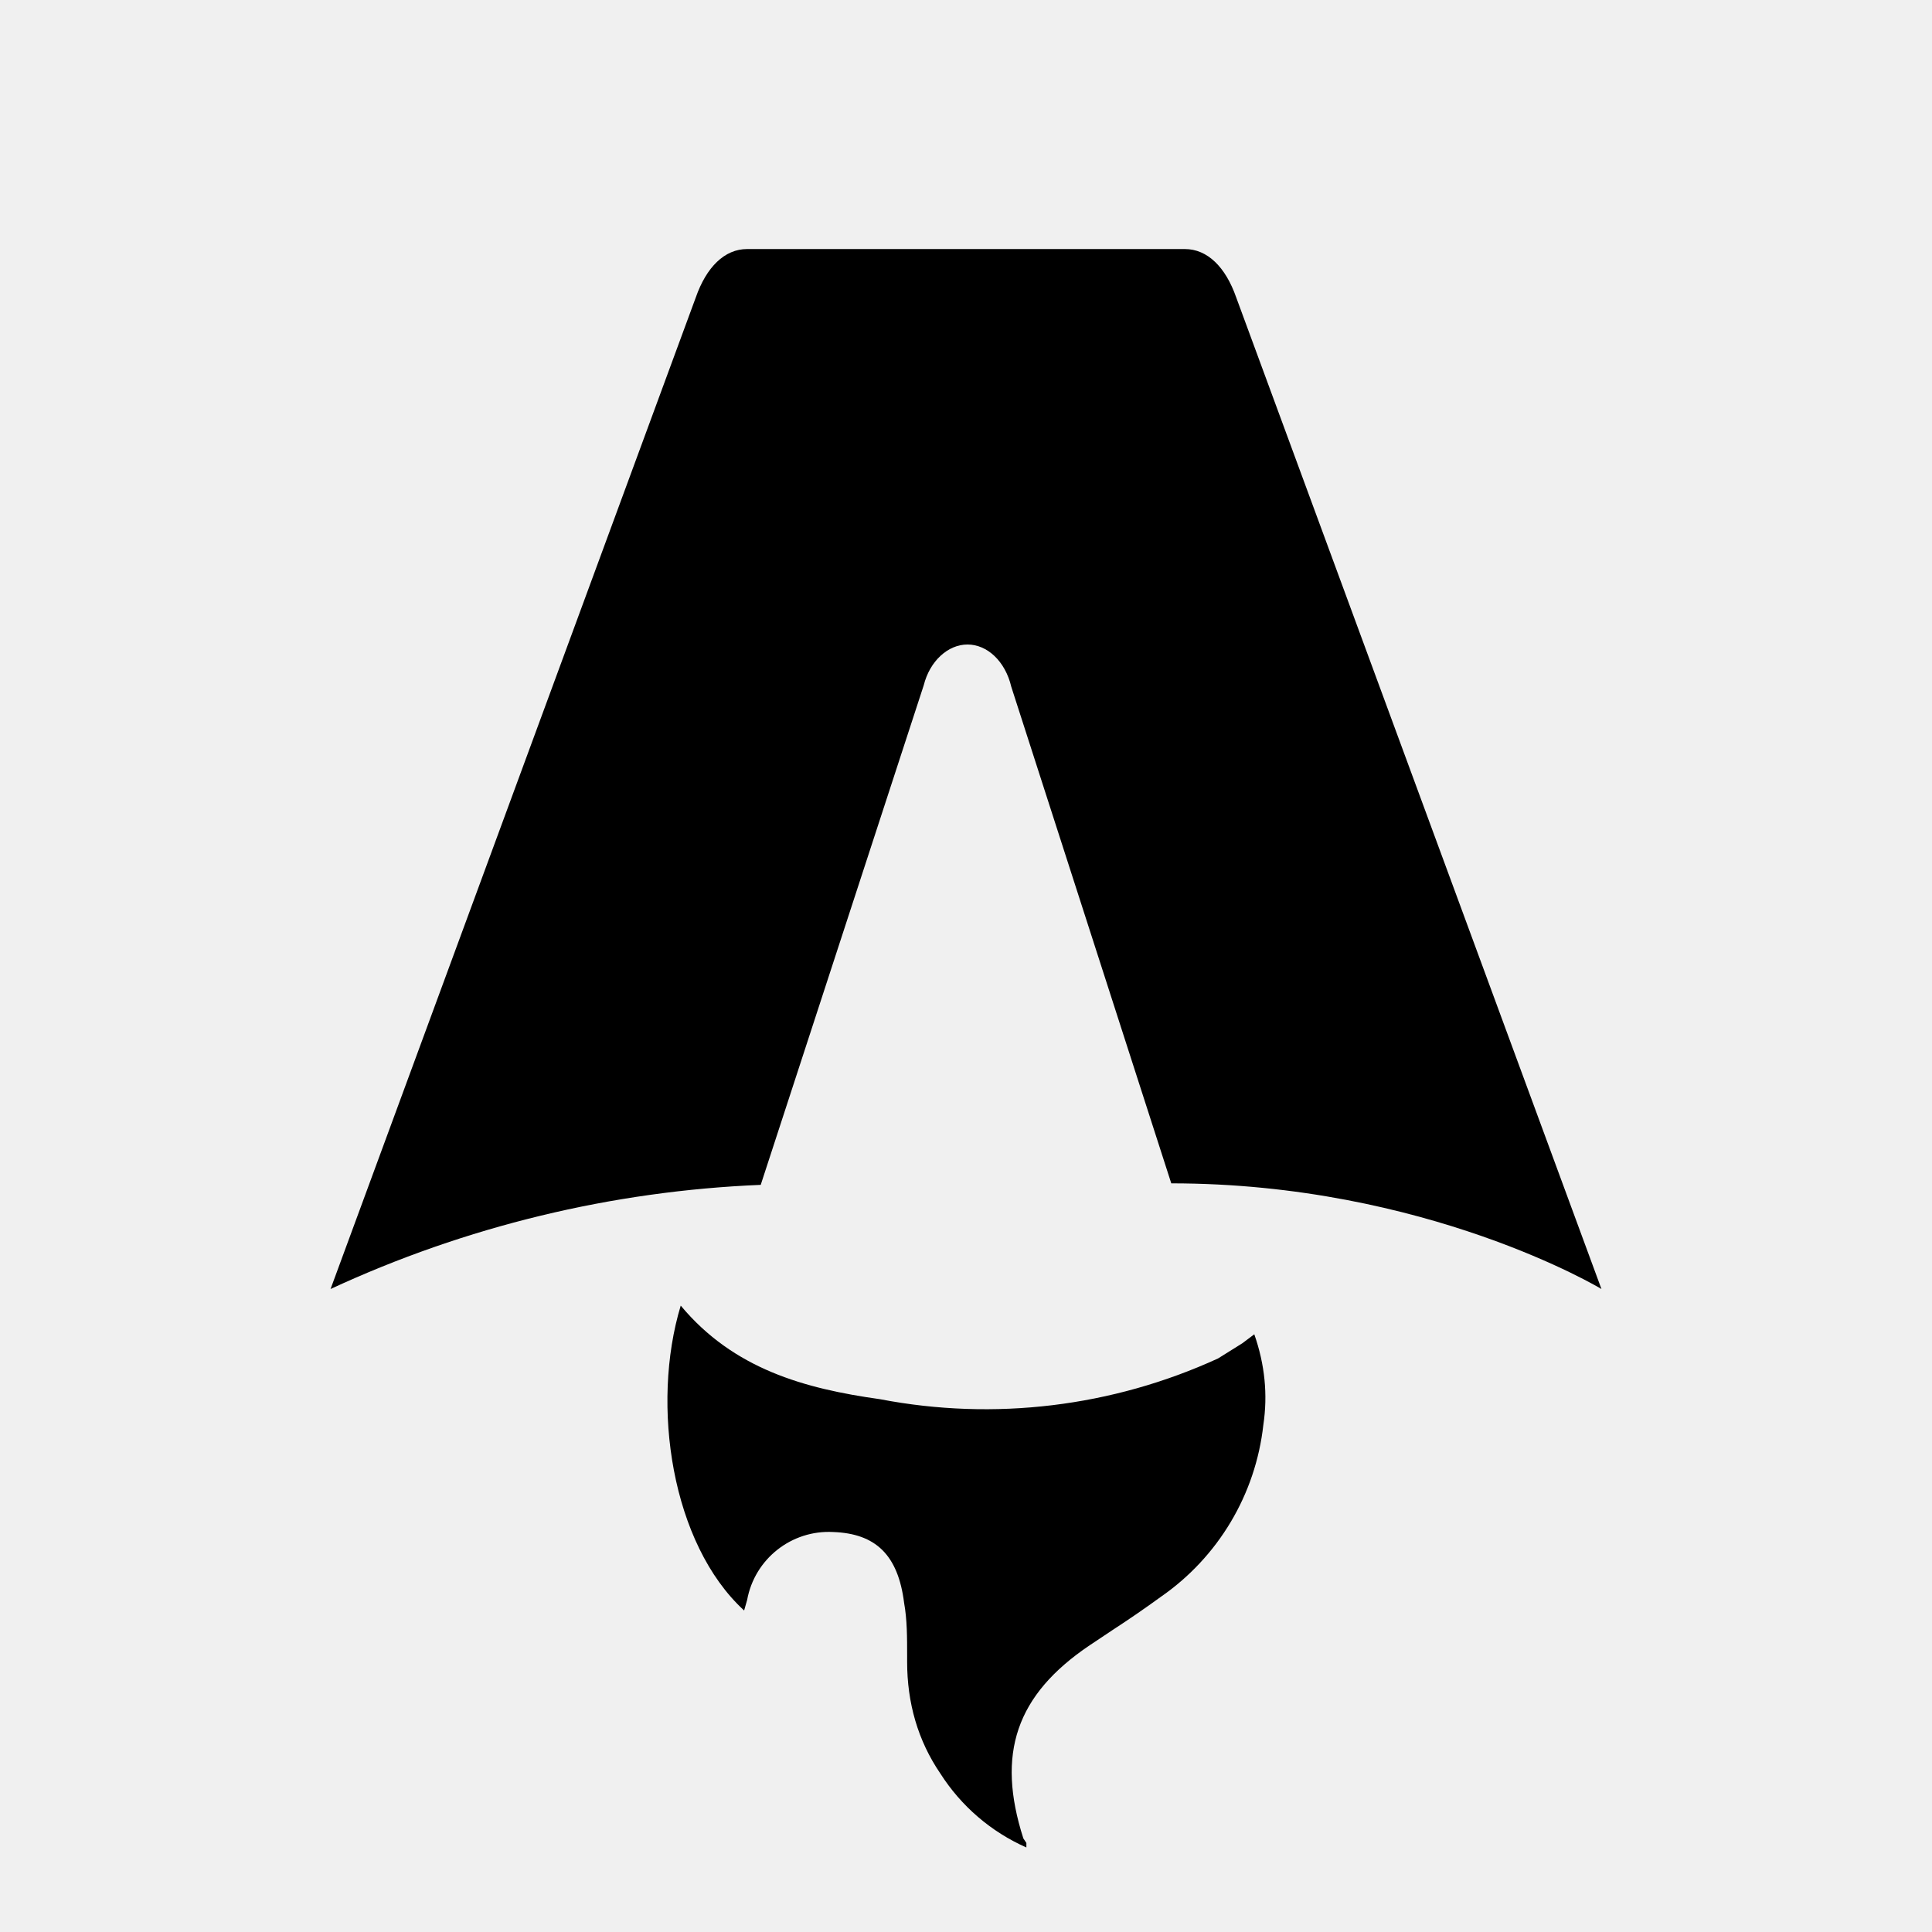
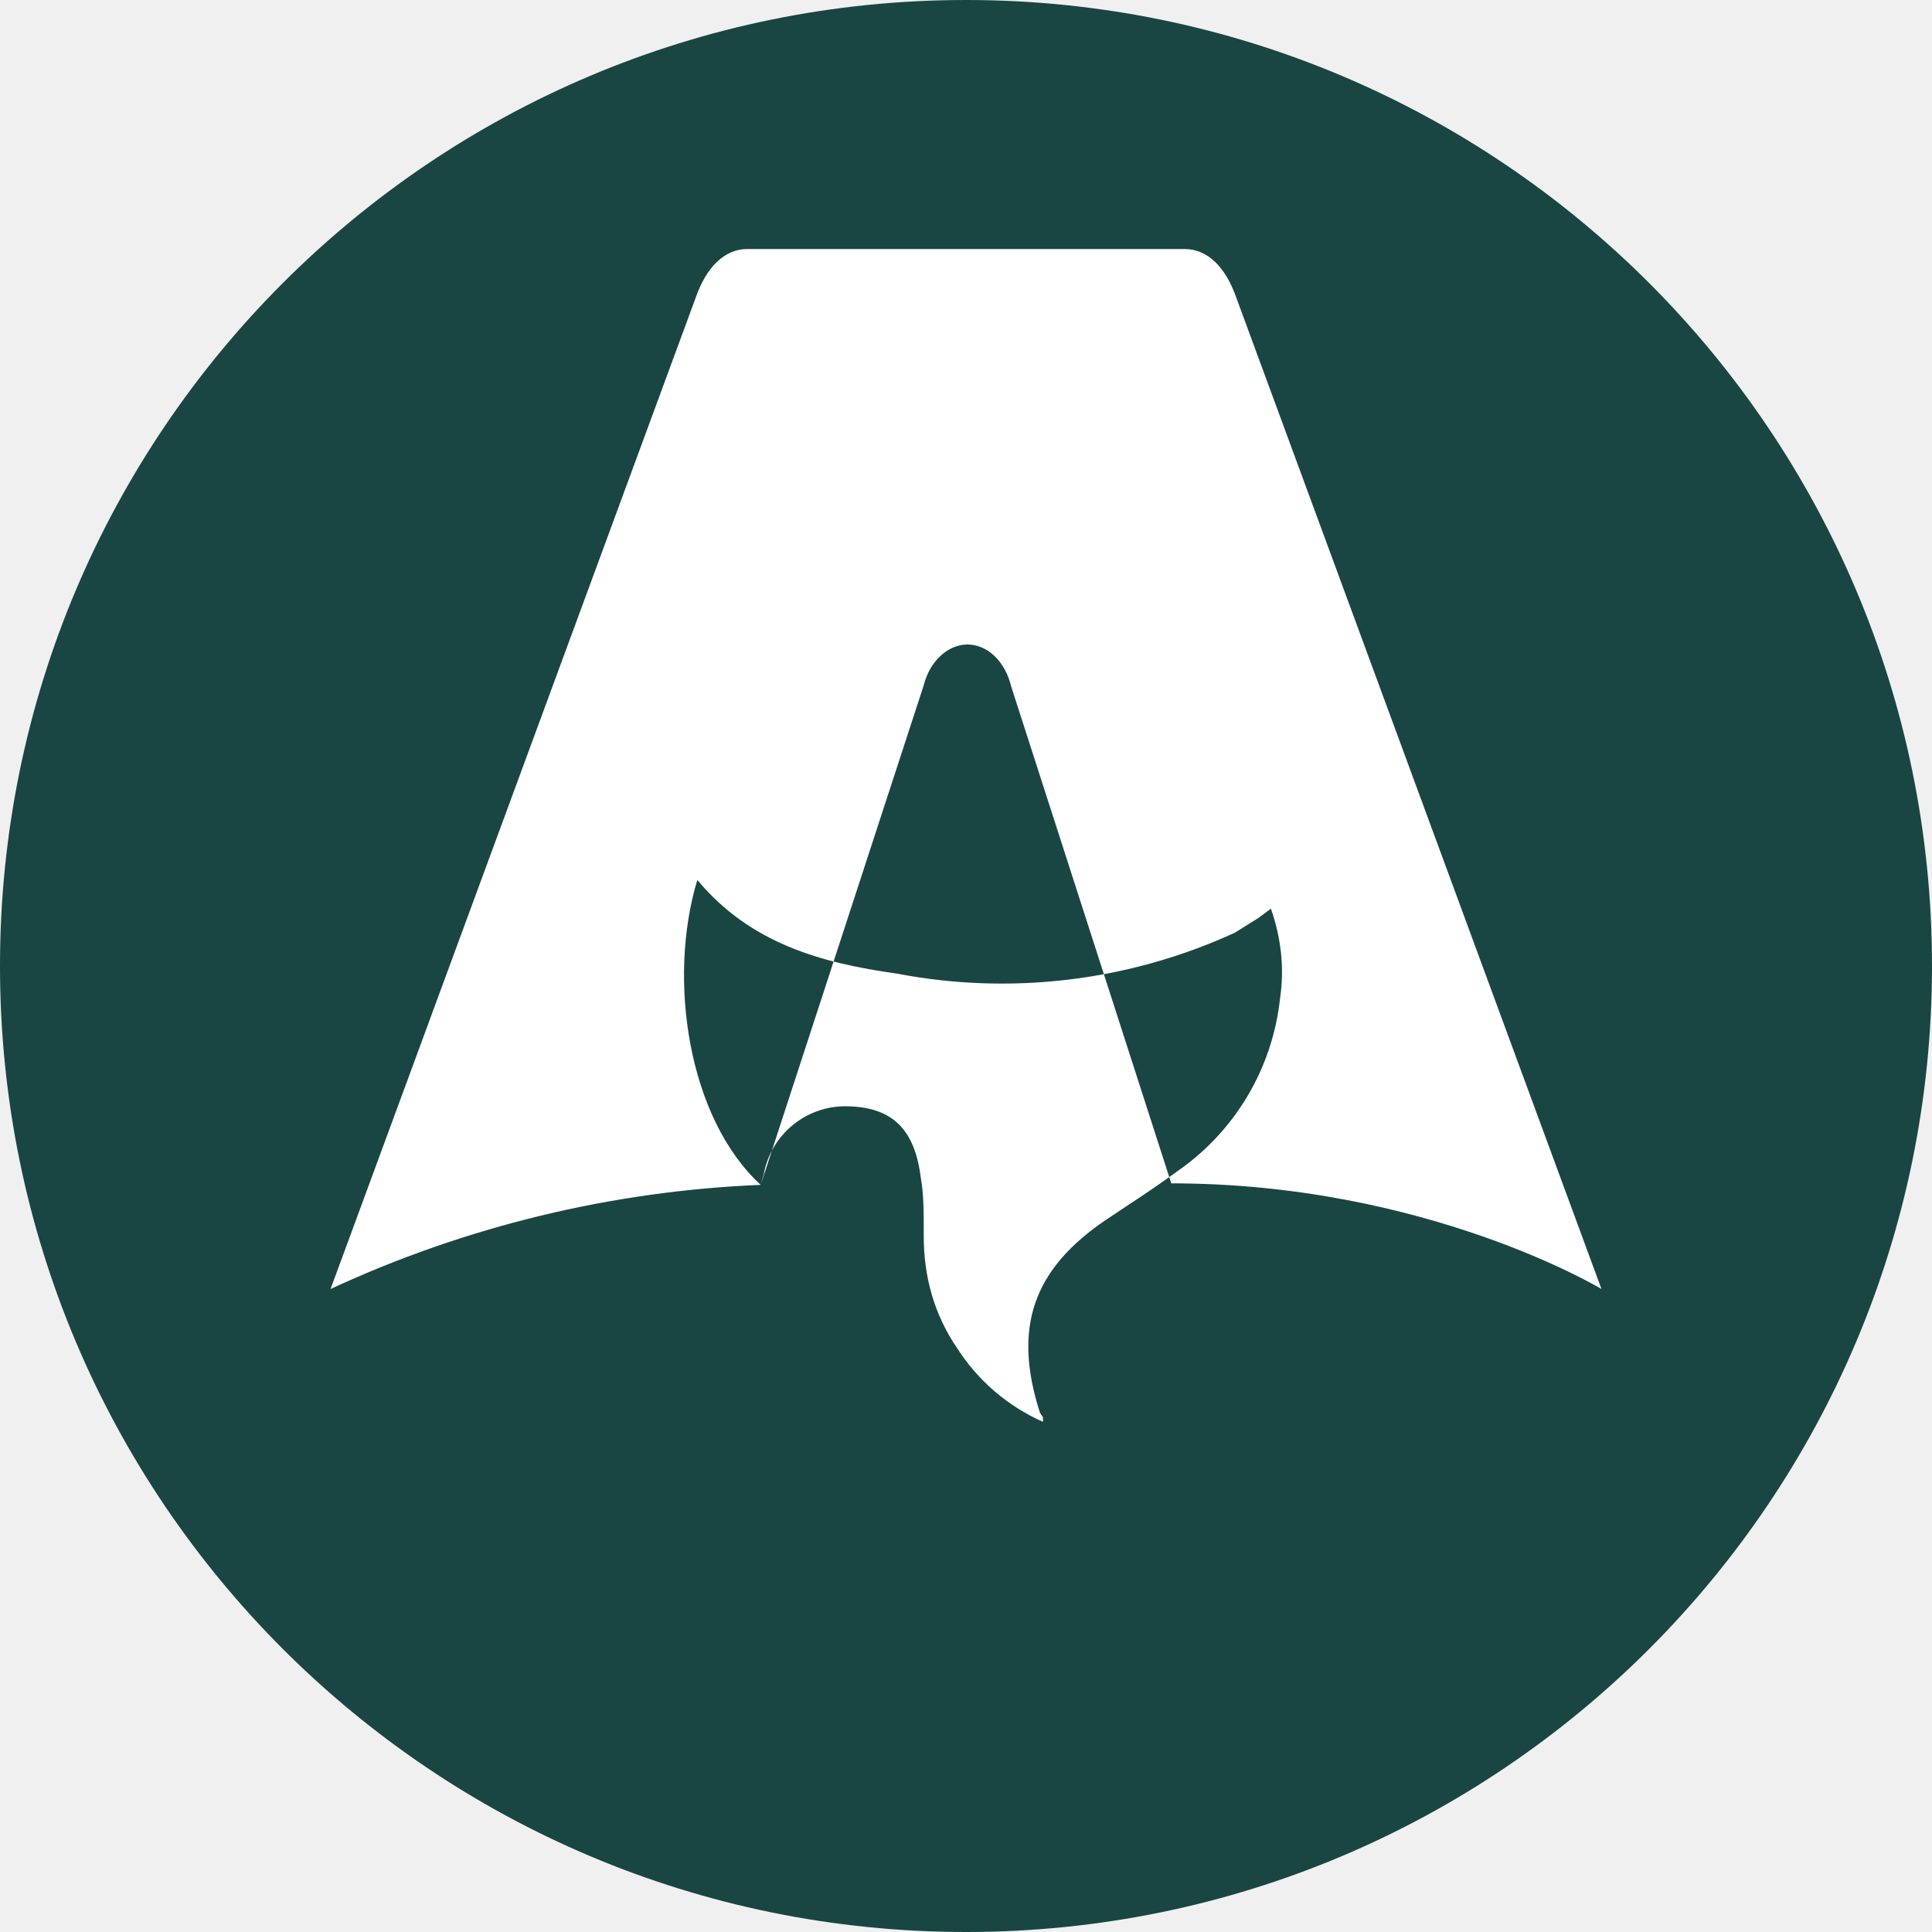
- <svg xmlns="http://www.w3.org/2000/svg" fill="none" viewBox="0 0 128 128">
-   <path d="M50.4 78.5a75.1 75.1 0 0 0-28.5 6.9l24.2-65.7c.7-2 1.9-3.2 3.4-3.2h29c1.5 0 2.7 1.2 3.4 3.2l24.2 65.7s-11.6-7-28.5-7L67 45.5c-.4-1.7-1.6-2.8-2.9-2.8-1.3 0-2.5 1.1-2.9 2.7L50.4 78.5Zm-1.1 28.2Zm-4.2-20.2c-2 6.6-.6 15.8 4.2 20.2a17.5 17.5 0 0 1 .2-.7 5.5 5.5 0 0 1 5.7-4.5c2.8.1 4.3 1.5 4.7 4.7.2 1.1.2 2.3.2 3.5v.4c0 2.7.7 5.2 2.2 7.4a13 13 0 0 0 5.7 4.9v-.3l-.2-.3c-1.8-5.6-.5-9.5 4.4-12.8l1.5-1a73 73 0 0 0 3.2-2.2 16 16 0 0 0 6.8-11.4c.3-2 .1-4-.6-6l-.8.6-1.6 1a37 37 0 0 1-22.4 2.7c-5-.7-9.7-2-13.2-6.2Z" />
+ <svg xmlns="http://www.w3.org/2000/svg" viewBox="0 0 128 128">
  <style>
-         path { fill: #000; }
-         @media (prefers-color-scheme: dark) {
-             path { fill: #FFF; }
-         }
-     </style>
+     .bg { fill: #194642; }
+     .fg { fill: #ffffff; }
+     @media (prefers-color-scheme: dark) {
+       .bg { fill: #ffffff; }
+       .fg { fill: #194642; }
+     }
+   </style>
+   <circle class="bg" cx="64" cy="64" r="64" />
+   <path class="fg" d="M50.4 78.5a75.1 75.1 0 0 0-28.5 6.9l24.2-65.7c.7-2 1.9-3.2 3.4-3.2h29c1.5 0 2.7 1.2 3.4 3.2l24.2 65.7s-11.6-7-28.5-7L67 45.5c-.4-1.7-1.6-2.8-2.9-2.8-1.3 0-2.5 1.1-2.9 2.7L50.4 78.5Zm-4.2-20.2c-2 6.6-.6 15.8 4.2 20.2a17.5 17.5 0 0 1 .2-.7 5.5 5.5 0 0 1 5.7-4.5c2.8.1 4.3 1.5 4.7 4.7.2 1.1.2 2.3.2 3.5v.4c0 2.7.7 5.2 2.2 7.4a13 13 0 0 0 5.7 4.9v-.3l-.2-.3c-1.8-5.6-.5-9.5 4.4-12.8l1.5-1a73 73 0 0 0 3.2-2.2 16 16 0 0 0 6.8-11.4c.3-2 .1-4-.6-6l-.8.6-1.6 1a37 37 0 0 1-22.4 2.7c-5-.7-9.7-2-13.2-6.2Z" />
</svg>
